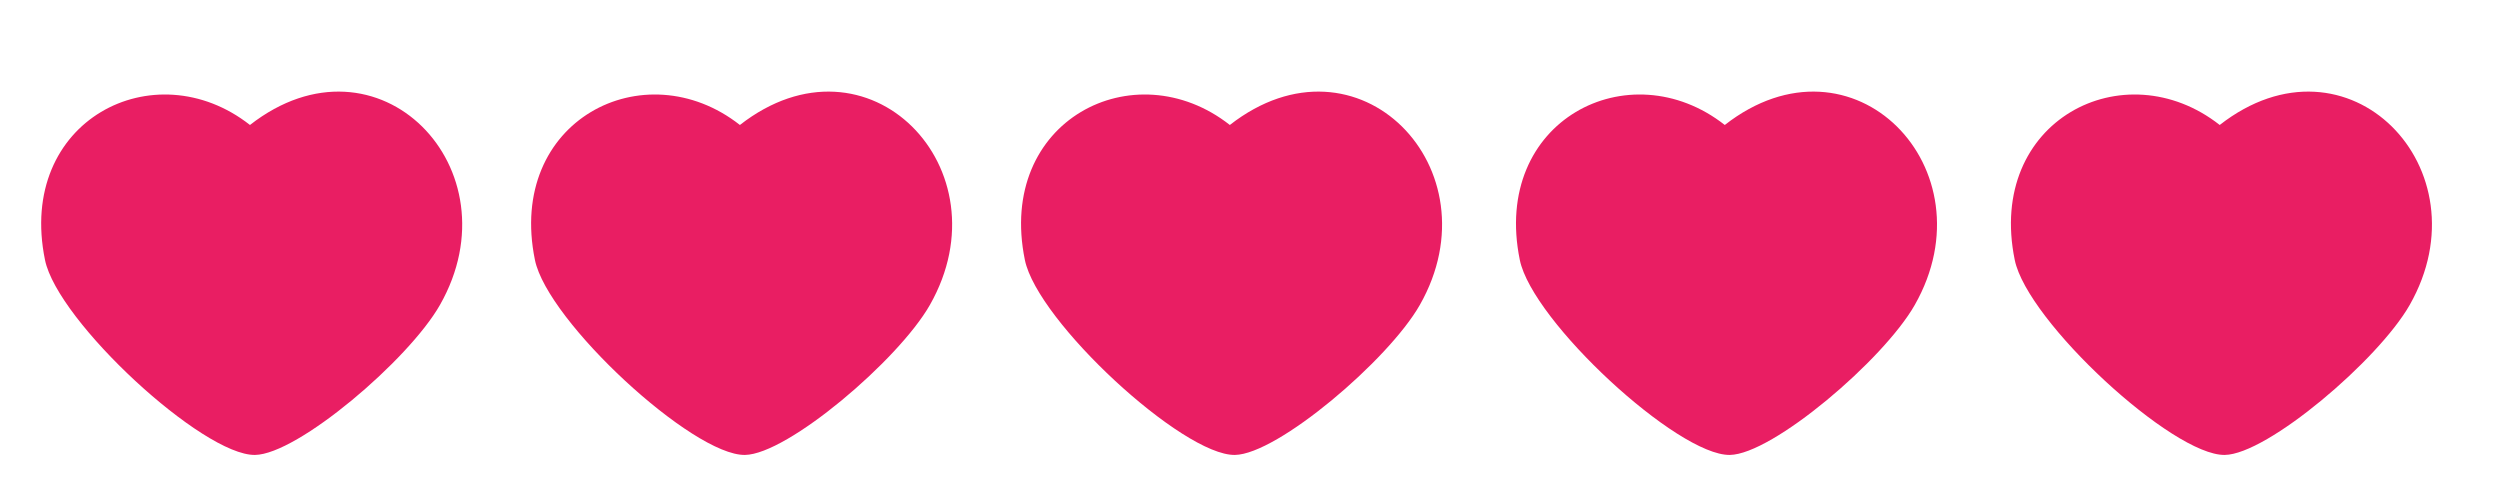
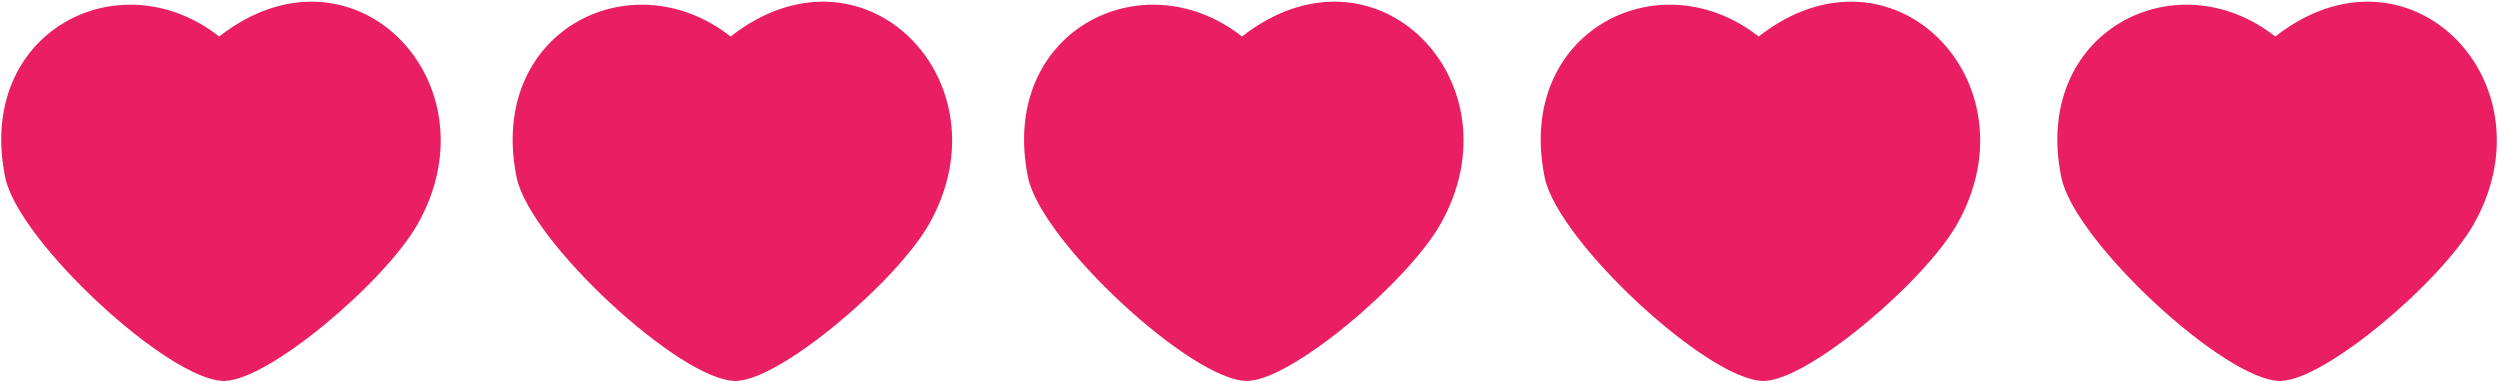
- <svg xmlns="http://www.w3.org/2000/svg" version="1.1" id="Layer_1" x="0px" y="0px" width="500px" height="100px" viewBox="0 0 500 100" enable-background="new 0 0 500 100" xml:space="preserve">
-   <g>
-     <g>
-       <path fill-rule="evenodd" clip-rule="evenodd" fill="#E91E63" d="M49.994,24.996c25.622-20.012,53.473,8.792,37.995,35.995    c-6.271,11.022-28.475,29.887-36.995,29.996C40.581,91.122,11.521,64.311,8.999,51.992C3.288,24.104,30.882,9.987,49.994,24.996z     M83.989,46.993c1.167-10.178-3.293-18.294-10.999-19.998c-13.125-2.902-14.137,6.696-22.997,9.999    c-6.026-2.73-6.455-8.635-11.999-9.999c-14.772-3.634-22.839,8.585-20.997,20.998c2.194,14.787,26.237,28.926,33.996,33.996    C60.175,74.118,82.083,63.619,83.989,46.993z" />
-       <path fill-rule="evenodd" clip-rule="evenodd" fill="#E91E63" d="M147.981,24.996c25.622-20.012,53.473,8.792,37.995,35.995    c-6.271,11.022-28.475,29.887-36.995,29.996c-10.413,0.135-39.473-26.677-41.995-38.995    C101.276,24.104,128.87,9.987,147.981,24.996z M181.977,46.993c1.167-10.178-3.293-18.294-10.999-19.998    c-13.125-2.902-14.137,6.696-22.997,9.999c-6.027-2.73-6.455-8.635-11.999-9.999c-14.772-3.634-22.839,8.585-20.997,20.998    c2.194,14.787,26.237,28.926,33.996,33.996C158.163,74.118,180.071,63.619,181.977,46.993z" />
-       <path fill-rule="evenodd" clip-rule="evenodd" fill="#E91E63" d="M245.969,24.996c25.622-20.012,53.472,8.792,37.996,35.995    c-6.271,11.022-28.476,29.887-36.996,29.996c-10.413,0.135-39.473-26.677-41.995-38.995    C199.264,24.104,226.857,9.987,245.969,24.996z M279.965,46.993c1.167-10.178-3.293-18.294-10.998-19.998    c-13.126-2.902-14.138,6.696-22.998,9.999c-6.027-2.73-6.455-8.635-11.999-9.999c-14.772-3.634-22.839,8.585-20.998,20.998    c2.194,14.787,26.238,28.926,33.996,33.996C256.15,74.118,278.059,63.619,279.965,46.993z" />
-       <path fill-rule="evenodd" clip-rule="evenodd" fill="#E91E63" d="M344.957,24.996c25.621-20.012,53.473,8.792,37.995,35.995    c-6.271,11.022-28.475,29.887-36.995,29.996c-10.413,0.135-39.473-26.677-41.995-38.995    C298.251,24.104,325.845,9.987,344.957,24.996z M378.952,46.993c1.168-10.178-3.293-18.294-10.998-19.998    c-13.125-2.902-14.138,6.696-22.997,9.999c-6.027-2.73-6.455-8.635-11.999-9.999c-14.771-3.634-22.839,8.585-20.997,20.998    c2.194,14.787,26.237,28.926,33.996,33.996C355.138,74.118,377.046,63.619,378.952,46.993z" />
-       <path fill-rule="evenodd" clip-rule="evenodd" fill="#E91E63" d="M443.944,24.996c25.622-20.012,53.473,8.792,37.995,35.995    c-6.271,11.022-28.475,29.887-36.995,29.996c-10.413,0.135-39.473-26.677-41.995-38.995    C397.239,24.104,424.832,9.987,443.944,24.996z M477.94,46.993c1.167-10.178-3.294-18.294-10.999-19.998    c-13.125-2.902-14.137,6.696-22.997,9.999c-6.026-2.73-6.454-8.635-11.998-9.999c-14.772-3.634-22.84,8.585-20.998,20.998    c2.194,14.787,26.237,28.926,33.996,33.996C454.126,74.118,476.034,63.619,477.94,46.993z" />
+ <svg xmlns="http://www.w3.org/2000/svg" width="479px" height="73px" viewBox="0 0 479 73" version="1.1">
+   <defs />
+   <g id="Page-1" stroke="none" stroke-width="1" fill="none" fill-rule="evenodd">
+     <g id="10FiveRating" fill="#E91E63">
+       <g id="Group">
+         <path d="M41.994,6.996 C67.616,-13.016 95.467,15.788 79.989,42.991 C73.718,54.013 51.514,72.878 42.994,72.987 C32.581,73.122 3.521,46.311 0.999,33.992 C-4.712,6.104 22.882,-8.013 41.994,6.996 L41.994,6.996 Z M75.989,28.993 C77.156,18.815 72.696,10.699 64.99,8.995 C51.865,6.093 50.853,15.691 41.993,18.994 C35.967,16.264 35.538,10.359 29.994,8.995 C15.222,5.361 7.155,17.58 8.997,29.993 C11.191,44.78 35.234,58.919 42.993,63.989 C52.175,56.118 74.083,45.619 75.989,28.993 L75.989,28.993 Z" id="Shape" />
+         <path d="M139.981,6.996 C165.603,-13.016 193.454,15.788 177.976,42.991 C171.705,54.013 149.501,72.878 140.981,72.987 C130.568,73.122 101.508,46.31 98.986,33.992 C93.276,6.104 120.87,-8.013 139.981,6.996 L139.981,6.996 Z M173.977,28.993 C175.144,18.815 170.684,10.699 162.978,8.995 C149.853,6.093 148.841,15.691 139.981,18.994 C133.954,16.264 133.526,10.359 127.982,8.995 C113.21,5.361 105.143,17.58 106.985,29.993 C109.179,44.78 133.222,58.919 140.981,63.989 C150.163,56.118 172.071,45.619 173.977,28.993 L173.977,28.993 Z" id="Shape" />
+         <path d="M237.969,6.996 C263.591,-13.016 291.441,15.788 275.965,42.991 C269.694,54.013 247.489,72.878 238.969,72.987 C228.556,73.122 199.496,46.31 196.974,33.992 C191.264,6.104 218.857,-8.013 237.969,6.996 L237.969,6.996 Z M271.965,28.993 C273.132,18.815 268.672,10.699 260.967,8.995 C247.841,6.093 246.829,15.691 237.969,18.994 C231.942,16.264 231.514,10.359 225.97,8.995 C211.198,5.361 203.131,17.58 204.972,29.993 C207.166,44.78 231.21,58.919 238.968,63.989 C248.15,56.118 270.059,45.619 271.965,28.993 L271.965,28.993 Z" id="Shape" />
+         <path d="M336.957,6.996 C362.578,-13.016 390.43,15.788 374.952,42.991 C368.681,54.013 346.477,72.878 337.957,72.987 C327.544,73.122 298.484,46.31 295.962,33.992 C290.251,6.104 317.845,-8.013 336.957,6.996 L336.957,6.996 Z M370.952,28.993 C372.12,18.815 367.659,10.699 359.954,8.995 C346.829,6.093 345.816,15.691 336.957,18.994 C330.93,16.264 330.502,10.359 324.958,8.995 C310.187,5.361 302.119,17.58 303.961,29.993 C306.155,44.78 330.198,58.919 337.957,63.989 C347.138,56.118 369.046,45.619 370.952,28.993 L370.952,28.993 Z" id="Shape" />
+         <path d="M435.944,6.996 C461.566,-13.016 489.417,15.788 473.939,42.991 C467.668,54.013 445.464,72.878 436.944,72.987 C426.531,73.122 397.471,46.31 394.949,33.992 C389.239,6.104 416.832,-8.013 435.944,6.996 L435.944,6.996 Z M469.94,28.993 C471.107,18.815 466.646,10.699 458.941,8.995 C445.816,6.093 444.804,15.691 435.944,18.994 C429.918,16.264 429.49,10.359 423.946,8.995 C409.174,5.361 401.106,17.58 402.948,29.993 C405.142,44.78 429.185,58.919 436.944,63.989 C446.126,56.118 468.034,45.619 469.94,28.993 L469.94,28.993 Z" id="Shape" />
+       </g>
+       <path d="M43.086,14.811 L43.086,67.811 L6.836,39.144 L6.836,14.811 L17.821,6.811 C17.821,6.811 34.298,5.144 34.664,6.811 C35.031,8.478 43.086,13.478 43.086,13.478" id="Shape" />
+       <path d="M141.836,14.811 L141.836,67.811 L105.586,39.144 L105.586,14.811 L116.571,6.811 C116.571,6.811 133.048,5.144 133.414,6.811 C133.781,8.478 141.836,13.478 141.836,13.478" id="Shape" />
+       <path d="M240.086,14.811 L240.086,67.811 L203.836,39.144 L203.836,14.811 L214.821,6.811 C214.821,6.811 231.298,5.144 231.664,6.811 C232.031,8.478 240.086,13.478 240.086,13.478" id="Shape" />
+       <path d="M338.086,14.811 L338.086,67.811 L301.836,39.144 L301.836,14.811 L312.82,6.811 C312.82,6.811 329.298,5.144 329.664,6.811 C330.031,8.478 338.086,13.478 338.086,13.478" id="Shape" />
+       <path d="M437.586,14.811 L437.586,67.811 L401.336,39.144 L401.336,14.811 L412.32,6.811 C412.32,6.811 428.798,5.144 429.164,6.811 C429.531,8.478 437.586,13.478 437.586,13.478" id="Shape" />
+       <path d="M40.086,14.811 L40.086,67.811 L76.336,39.144 L76.336,14.811 L65.351,6.811 C65.351,6.811 48.874,5.144 48.508,6.811 C48.141,8.478 40.086,13.478 40.086,13.478" id="Shape" />
+       <path d="M140.336,14.811 L140.336,67.811 L176.586,39.144 L176.586,14.811 L165.601,6.811 C165.601,6.811 149.124,5.144 148.758,6.811 C148.391,8.478 140.336,13.478 140.336,13.478" id="Shape" />
+       <path d="M237.836,14.811 L237.836,67.811 L274.086,39.144 L274.086,14.811 L263.102,6.811 C263.102,6.811 246.624,5.144 246.258,6.811 C245.891,8.478 237.836,13.478 237.836,13.478" id="Shape" />
+       <path d="M336.086,14.811 L336.086,67.811 L372.336,39.144 L372.336,14.811 L361.352,6.811 C361.352,6.811 344.874,5.144 344.508,6.811 C344.141,8.478 336.086,13.478 336.086,13.478" id="Shape" />
+       <path d="M434.836,14.811 L434.836,67.811 L471.086,39.144 L471.086,14.811 L460.102,6.811 C460.102,6.811 443.624,5.144 443.258,6.811 C442.891,8.478 434.836,13.478 434.836,13.478" id="Shape" />
    </g>
  </g>
-   <path fill="#E91E63" d="M51.086,32.811v53l-36.25-28.667V32.811l10.985-8c0,0,16.477-1.667,16.843,0  c0.367,1.667,8.422,6.667,8.422,6.667" />
-   <path fill="#E91E63" d="M149.836,32.811v53l-36.25-28.667V32.811l10.985-8c0,0,16.477-1.667,16.843,0  c0.367,1.667,8.422,6.667,8.422,6.667" />
-   <path fill="#E91E63" d="M248.086,32.811v53l-36.25-28.667V32.811l10.985-8c0,0,16.477-1.667,16.843,0  c0.367,1.667,8.422,6.667,8.422,6.667" />
-   <path fill="#E91E63" d="M346.086,32.811v53l-36.25-28.667V32.811l10.984-8c0,0,16.478-1.667,16.844,0  c0.367,1.667,8.422,6.667,8.422,6.667" />
-   <path fill="#E91E63" d="M445.586,32.811v53l-36.25-28.667V32.811l10.984-8c0,0,16.478-1.667,16.844,0  c0.367,1.667,8.422,6.667,8.422,6.667" />
-   <path fill="#E91E63" d="M48.086,32.811v53l36.25-28.667V32.811l-10.985-8c0,0-16.477-1.667-16.843,0  c-0.367,1.667-8.422,6.667-8.422,6.667" />
-   <path fill="#E91E63" d="M148.336,32.811v53l36.25-28.667V32.811l-10.985-8c0,0-16.477-1.667-16.843,0  c-0.367,1.667-8.422,6.667-8.422,6.667" />
-   <path fill="#E91E63" d="M245.836,32.811v53l36.25-28.667V32.811l-10.984-8c0,0-16.478-1.667-16.844,0  c-0.367,1.667-8.422,6.667-8.422,6.667" />
-   <path fill="#E91E63" d="M344.086,32.811v53l36.25-28.667V32.811l-10.984-8c0,0-16.478-1.667-16.844,0  c-0.367,1.667-8.422,6.667-8.422,6.667" />
-   <path fill="#E91E63" d="M442.836,32.811v53l36.25-28.667V32.811l-10.984-8c0,0-16.478-1.667-16.844,0  c-0.367,1.667-8.422,6.667-8.422,6.667" />
</svg>
